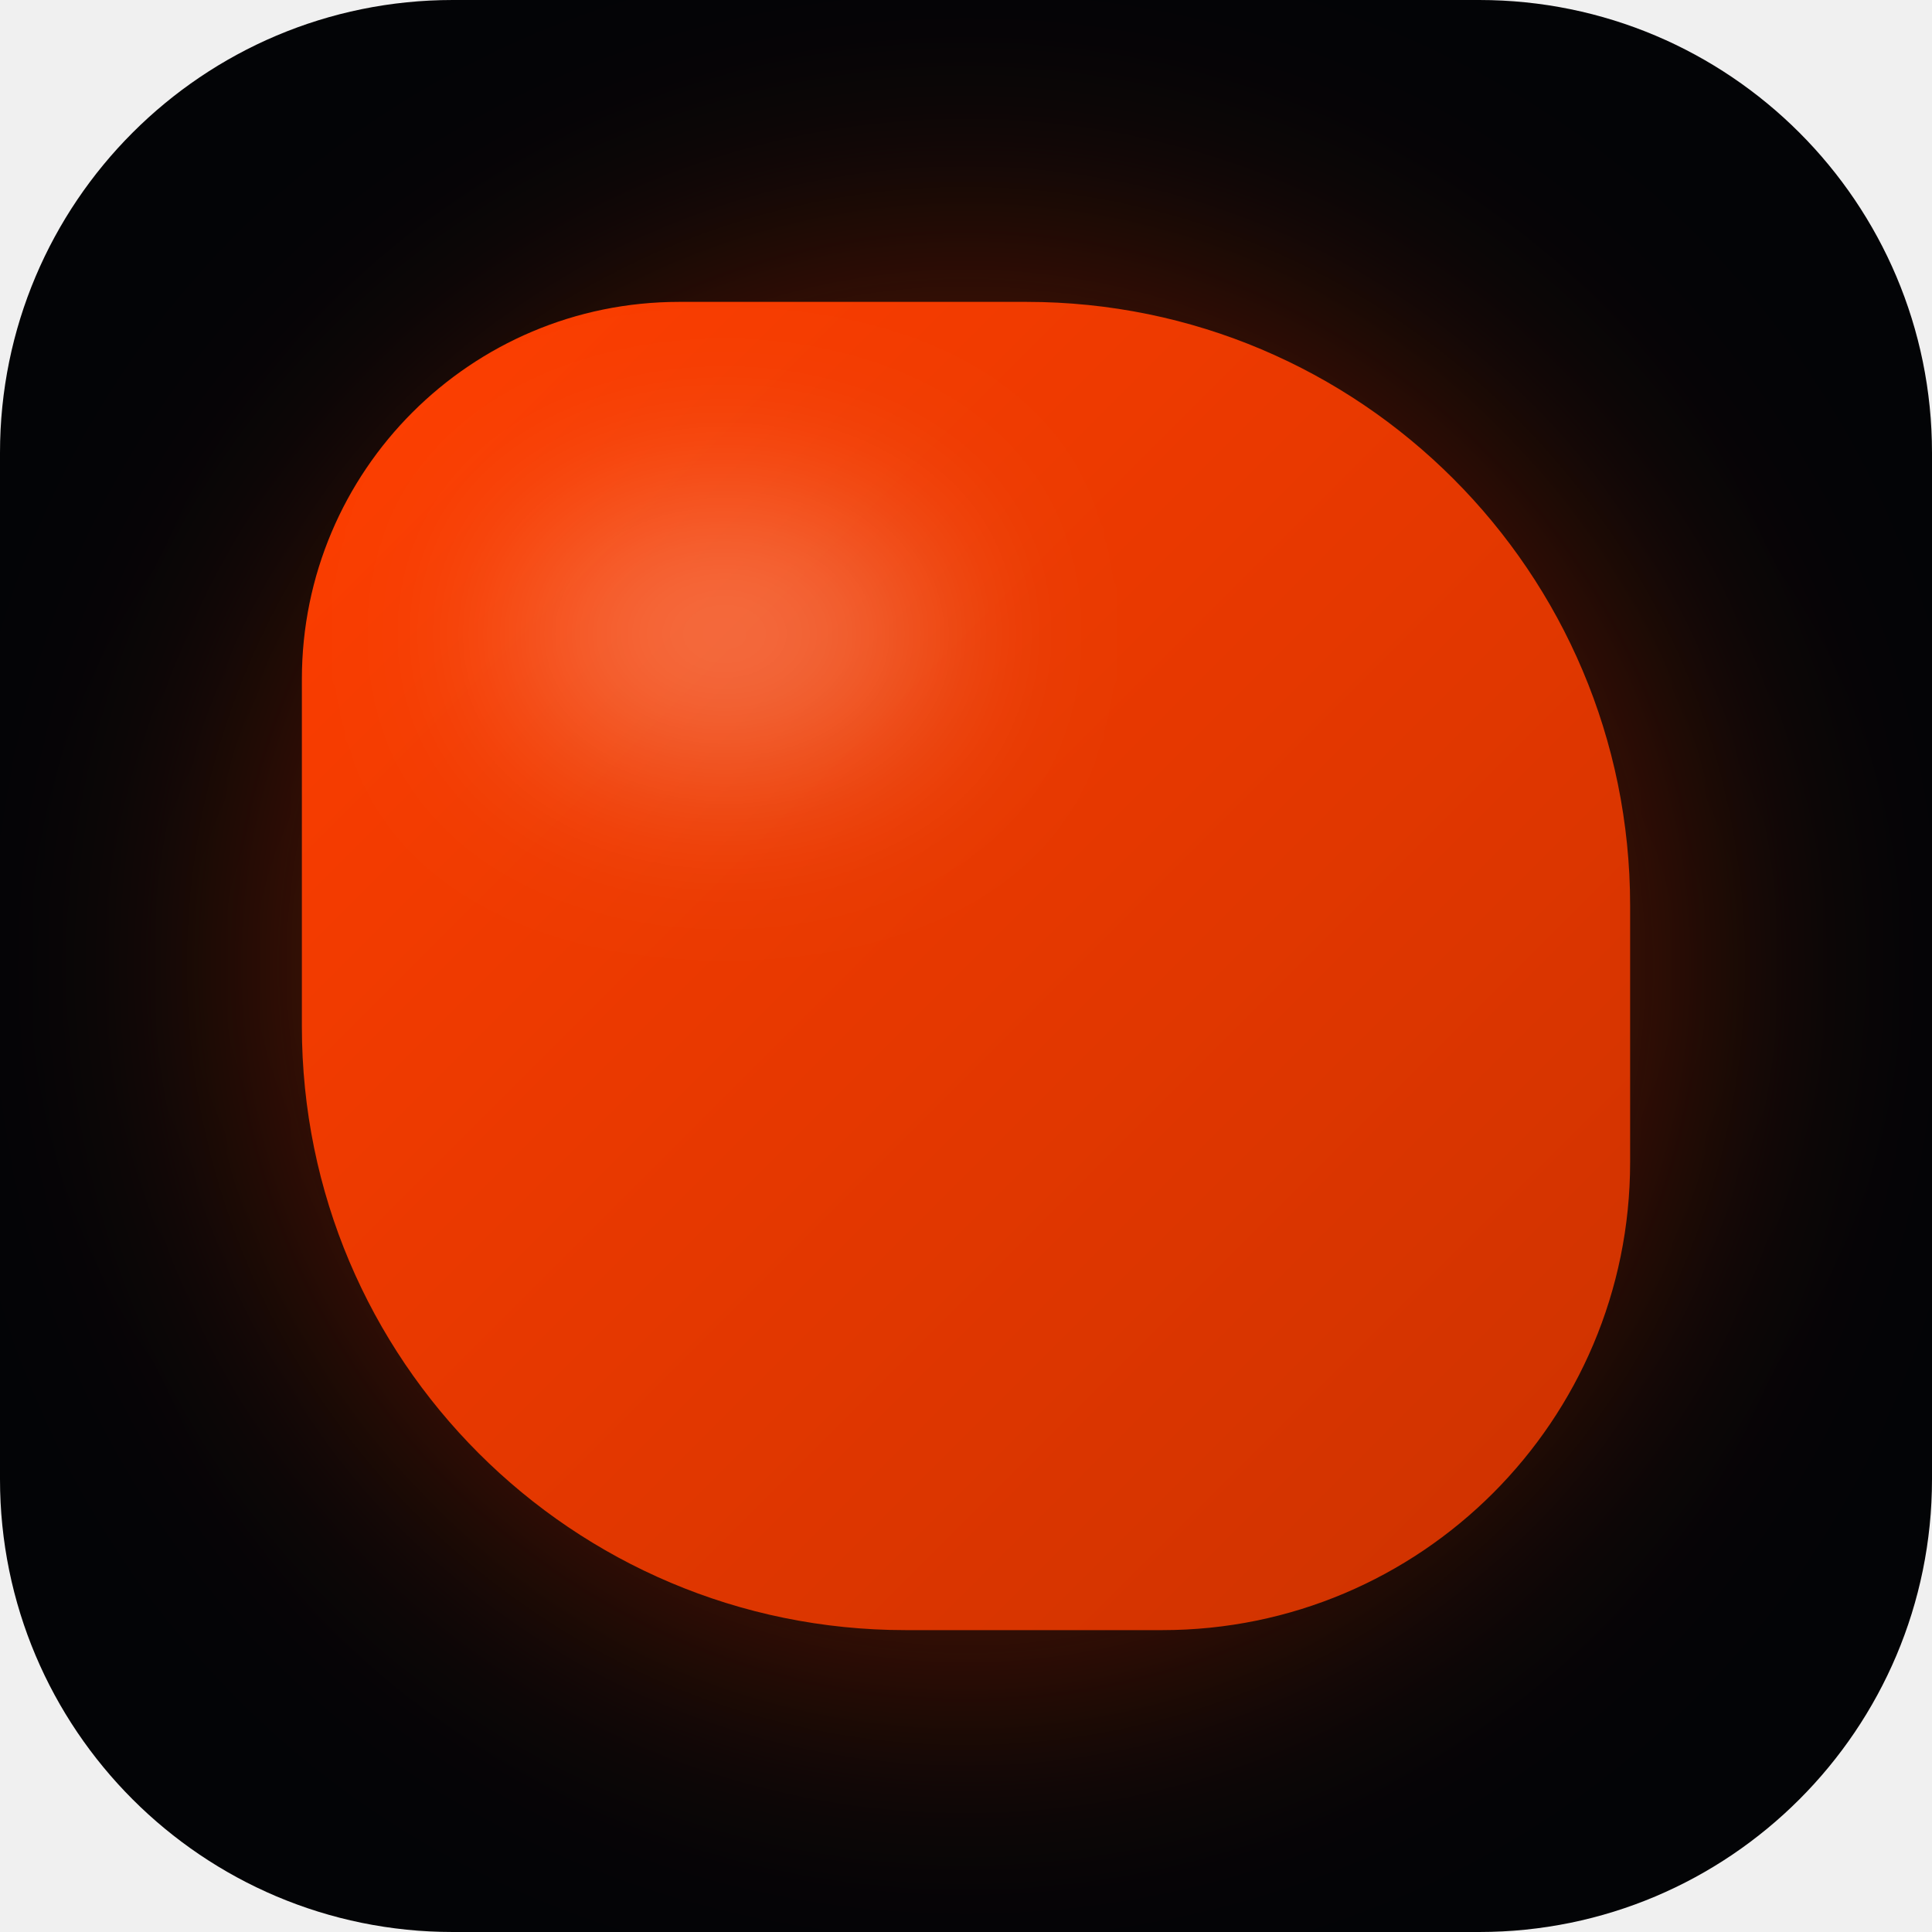
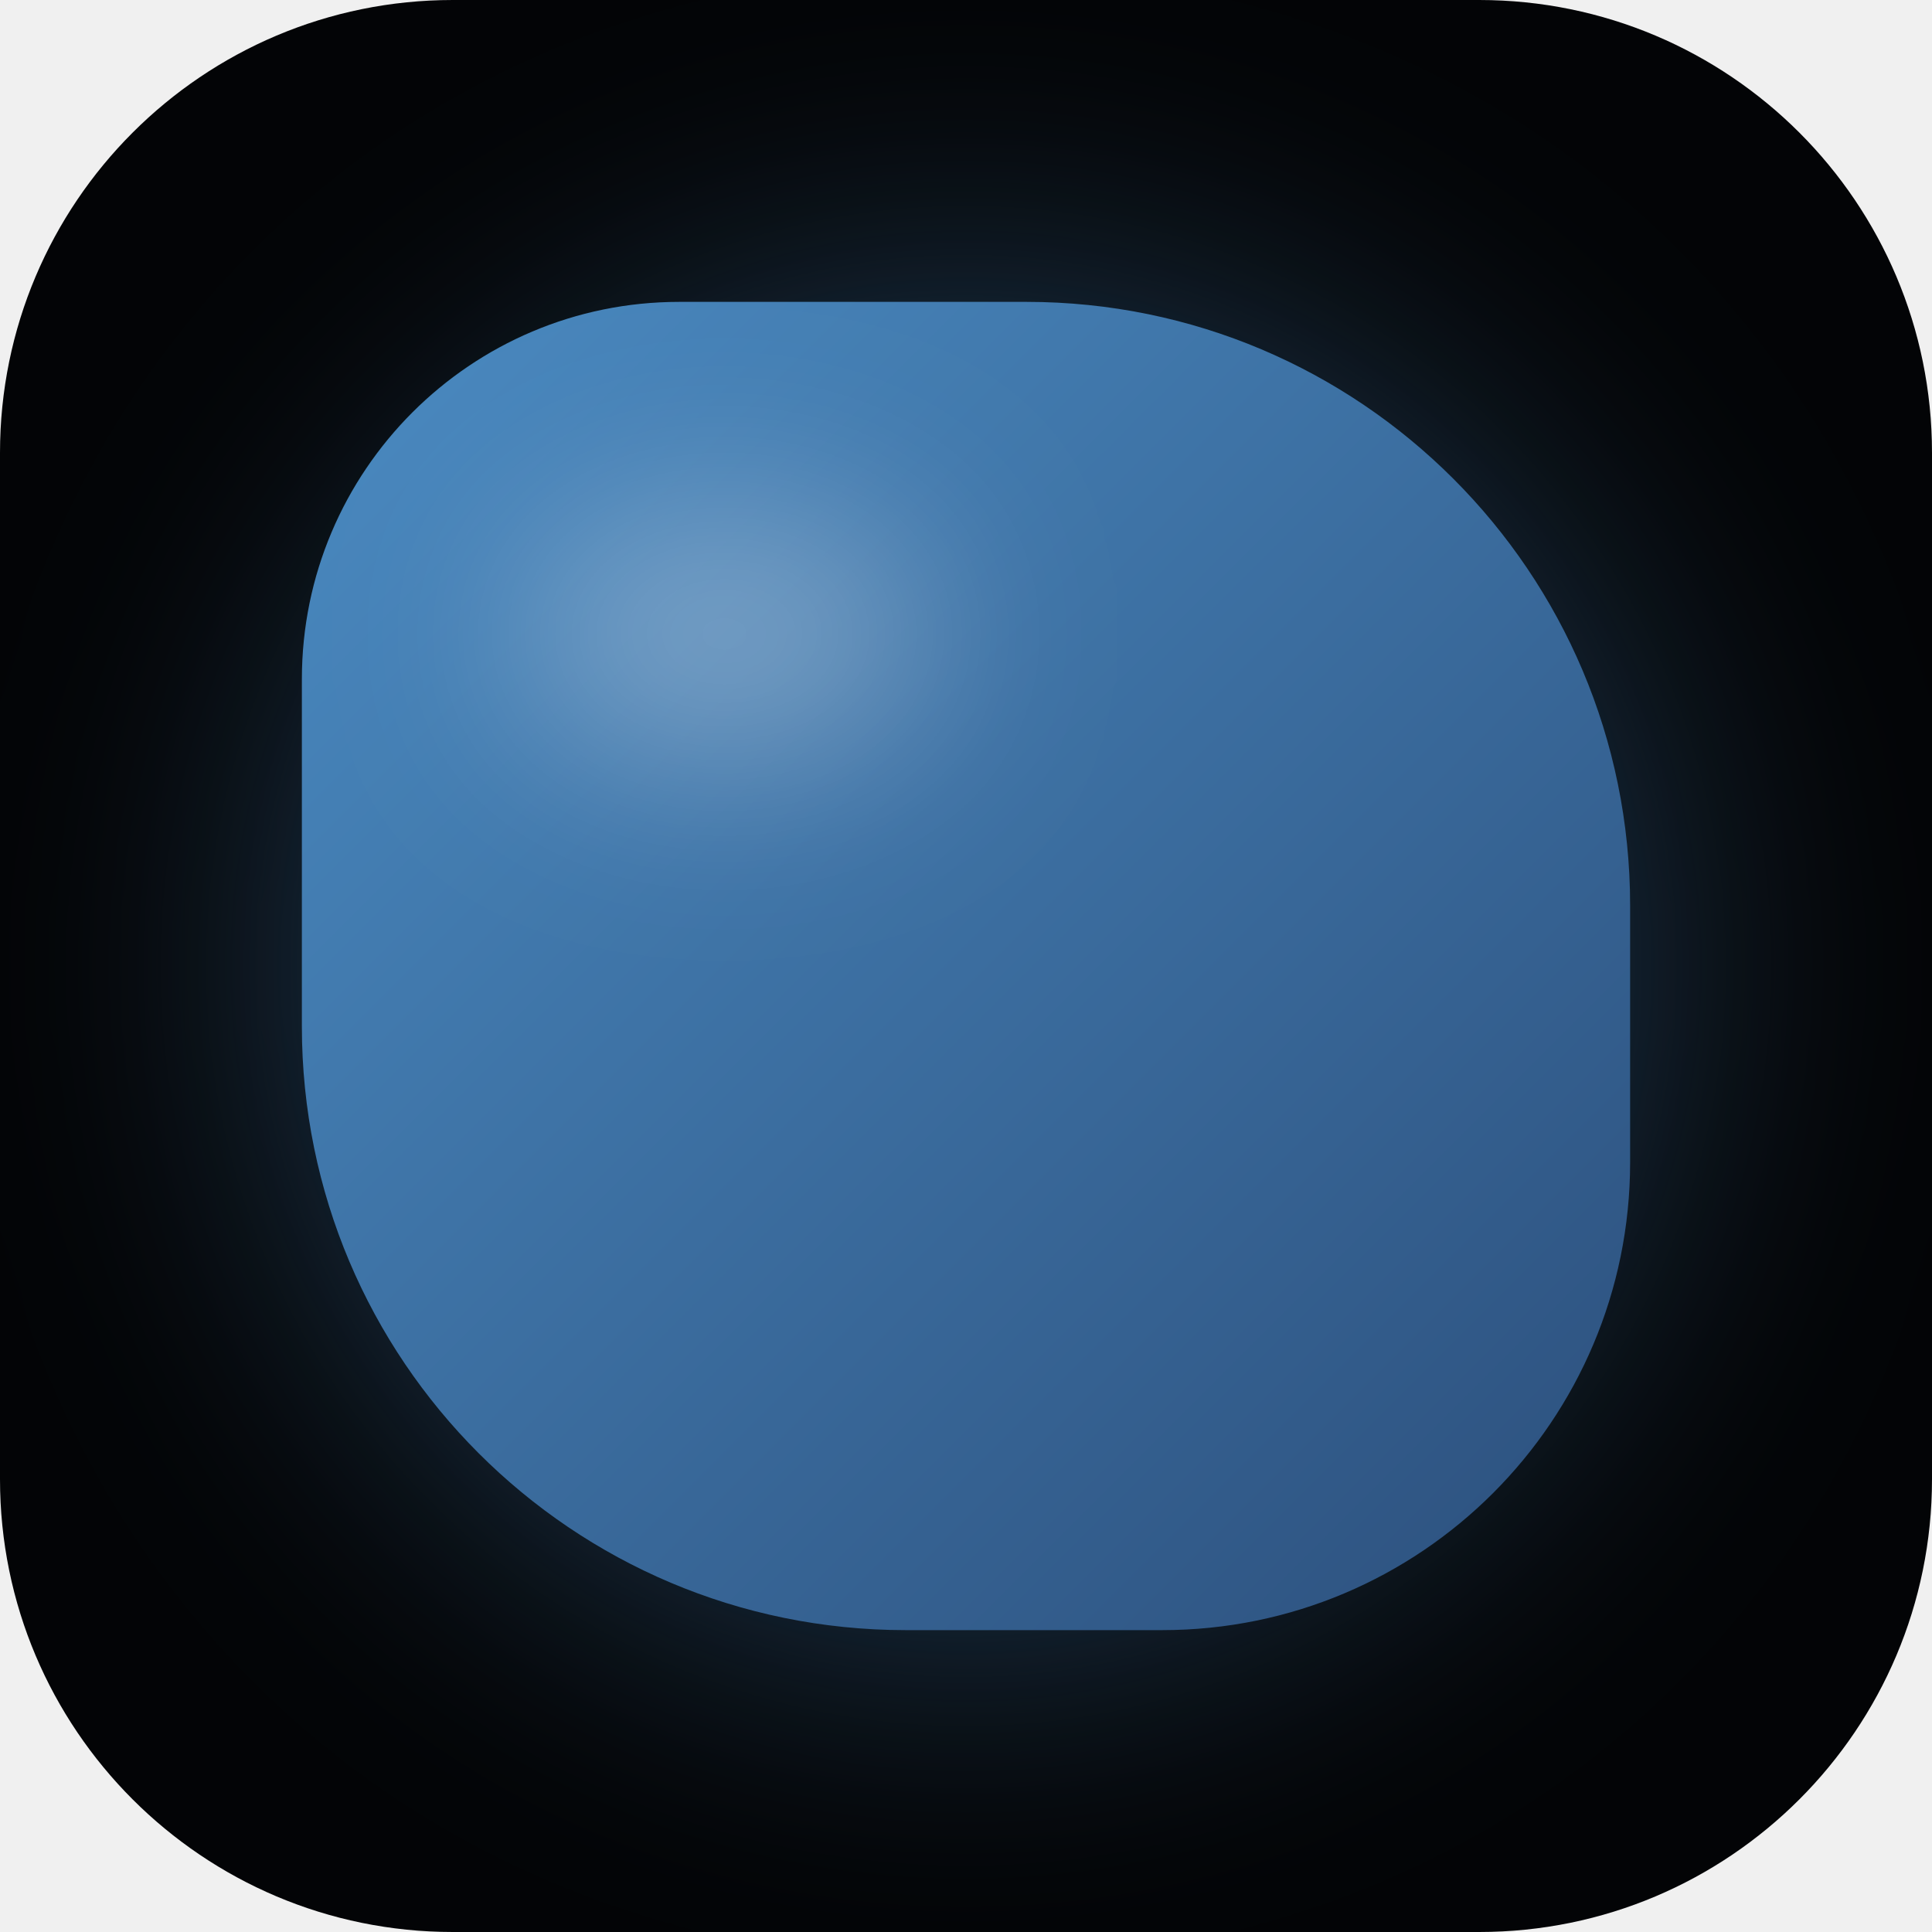
<svg xmlns="http://www.w3.org/2000/svg" width="128" height="128" viewBox="0 0 128 128" fill="none">
  <rect width="128" height="128" rx="30" fill="#030406" />
-   <circle cx="64" cy="64" r="46" fill="#ff3e00" opacity="0.35" filter="url(#symGlow)" />
+   <circle cx="64" cy="64" r="46" fill="#4a8bc2" opacity="0.35" filter="url(#symGlow)" />
  <path d="M45,20 L68,20 A40 40 0 0 1 108,60 L108,77 A31 31 0 0 1 77,108 L60,108 A40 40 0 0 1 20,68 L20,45 A25 25 0 0 1 45,20 Z" fill="url(#symGrad)" />
  <ellipse cx="48" cy="42" rx="14" ry="9" fill="#ffffff" opacity="0.28" filter="url(#symSheen)" />
  <defs>
    <linearGradient id="symGrad" x1="20" y1="20" x2="108" y2="108" gradientUnits="userSpaceOnUse">
-       <stop stop-color="#ff3e00" />
-       <stop offset="1" stop-color="#cc3200" />
+       <stop stop-color="#4a8bc2" />
+       <stop offset="1" stop-color="#2c4f7c" />
    </linearGradient>
    <filter id="symGlow" x="-50%" y="-50%" width="200%" height="200%">
      <feGaussianBlur stdDeviation="10" />
    </filter>
    <filter id="symSheen" x="-100%" y="-100%" width="300%" height="300%">
      <feGaussianBlur stdDeviation="6" />
    </filter>
  </defs>
</svg>
